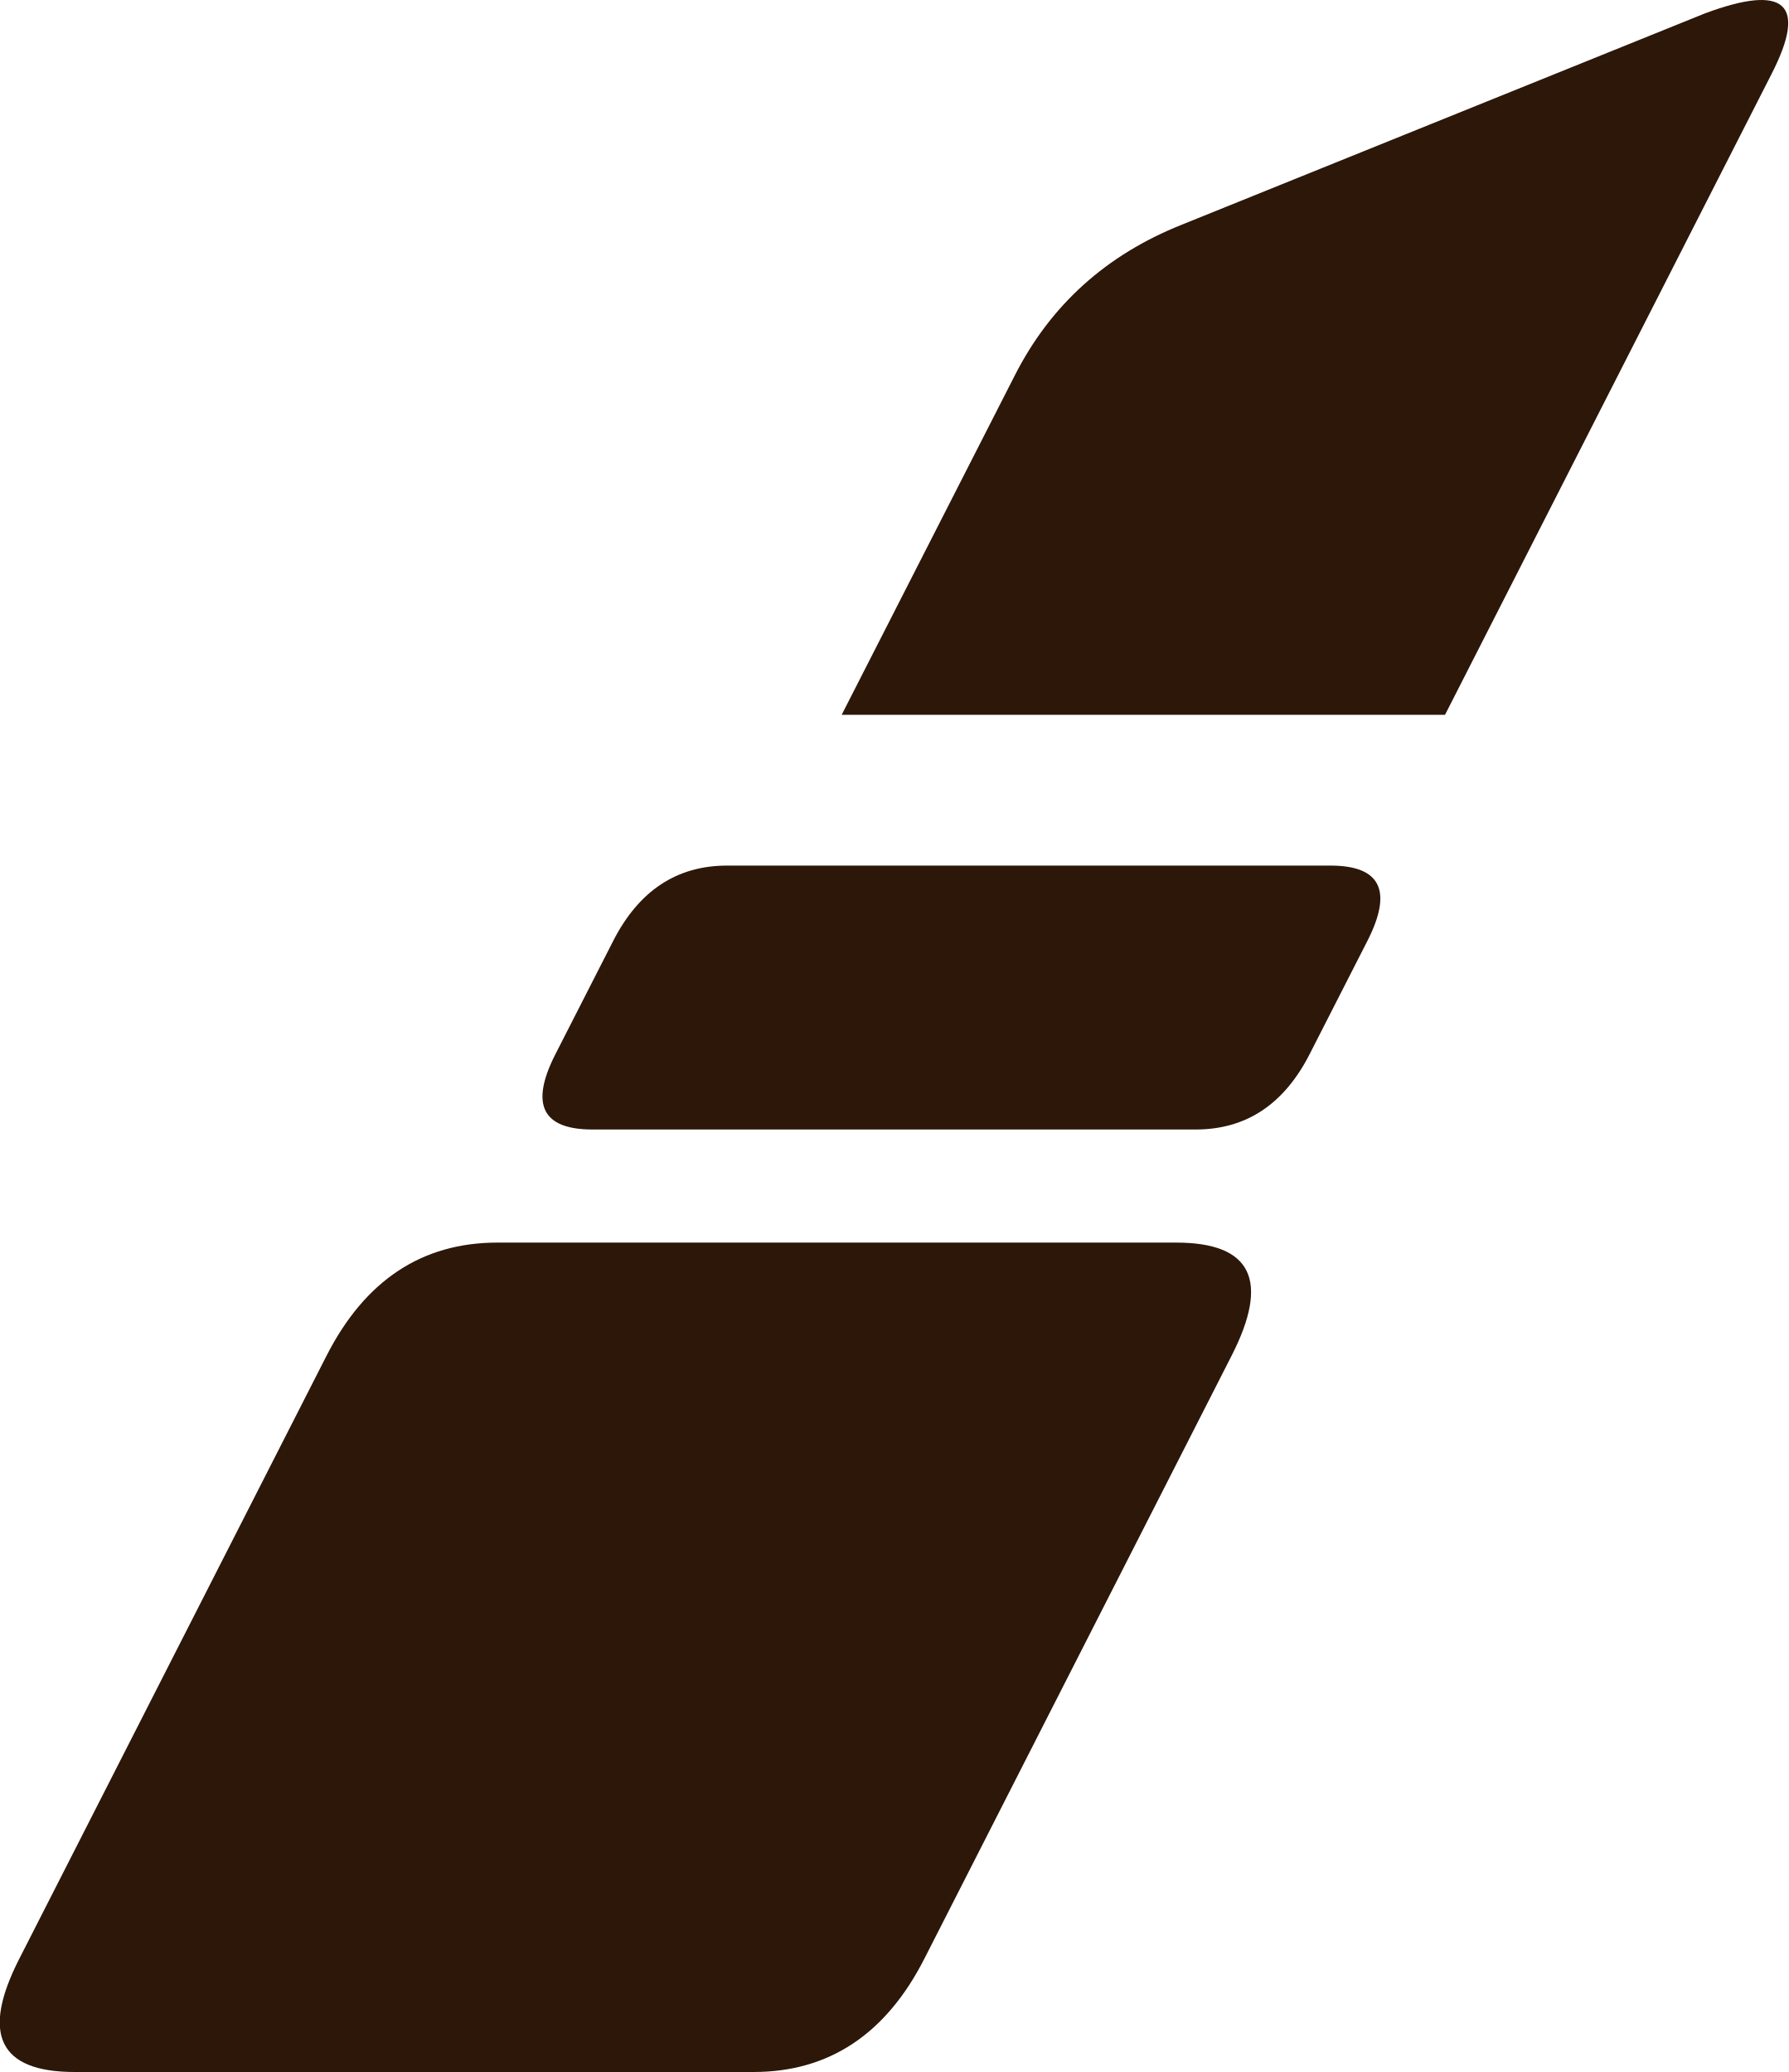
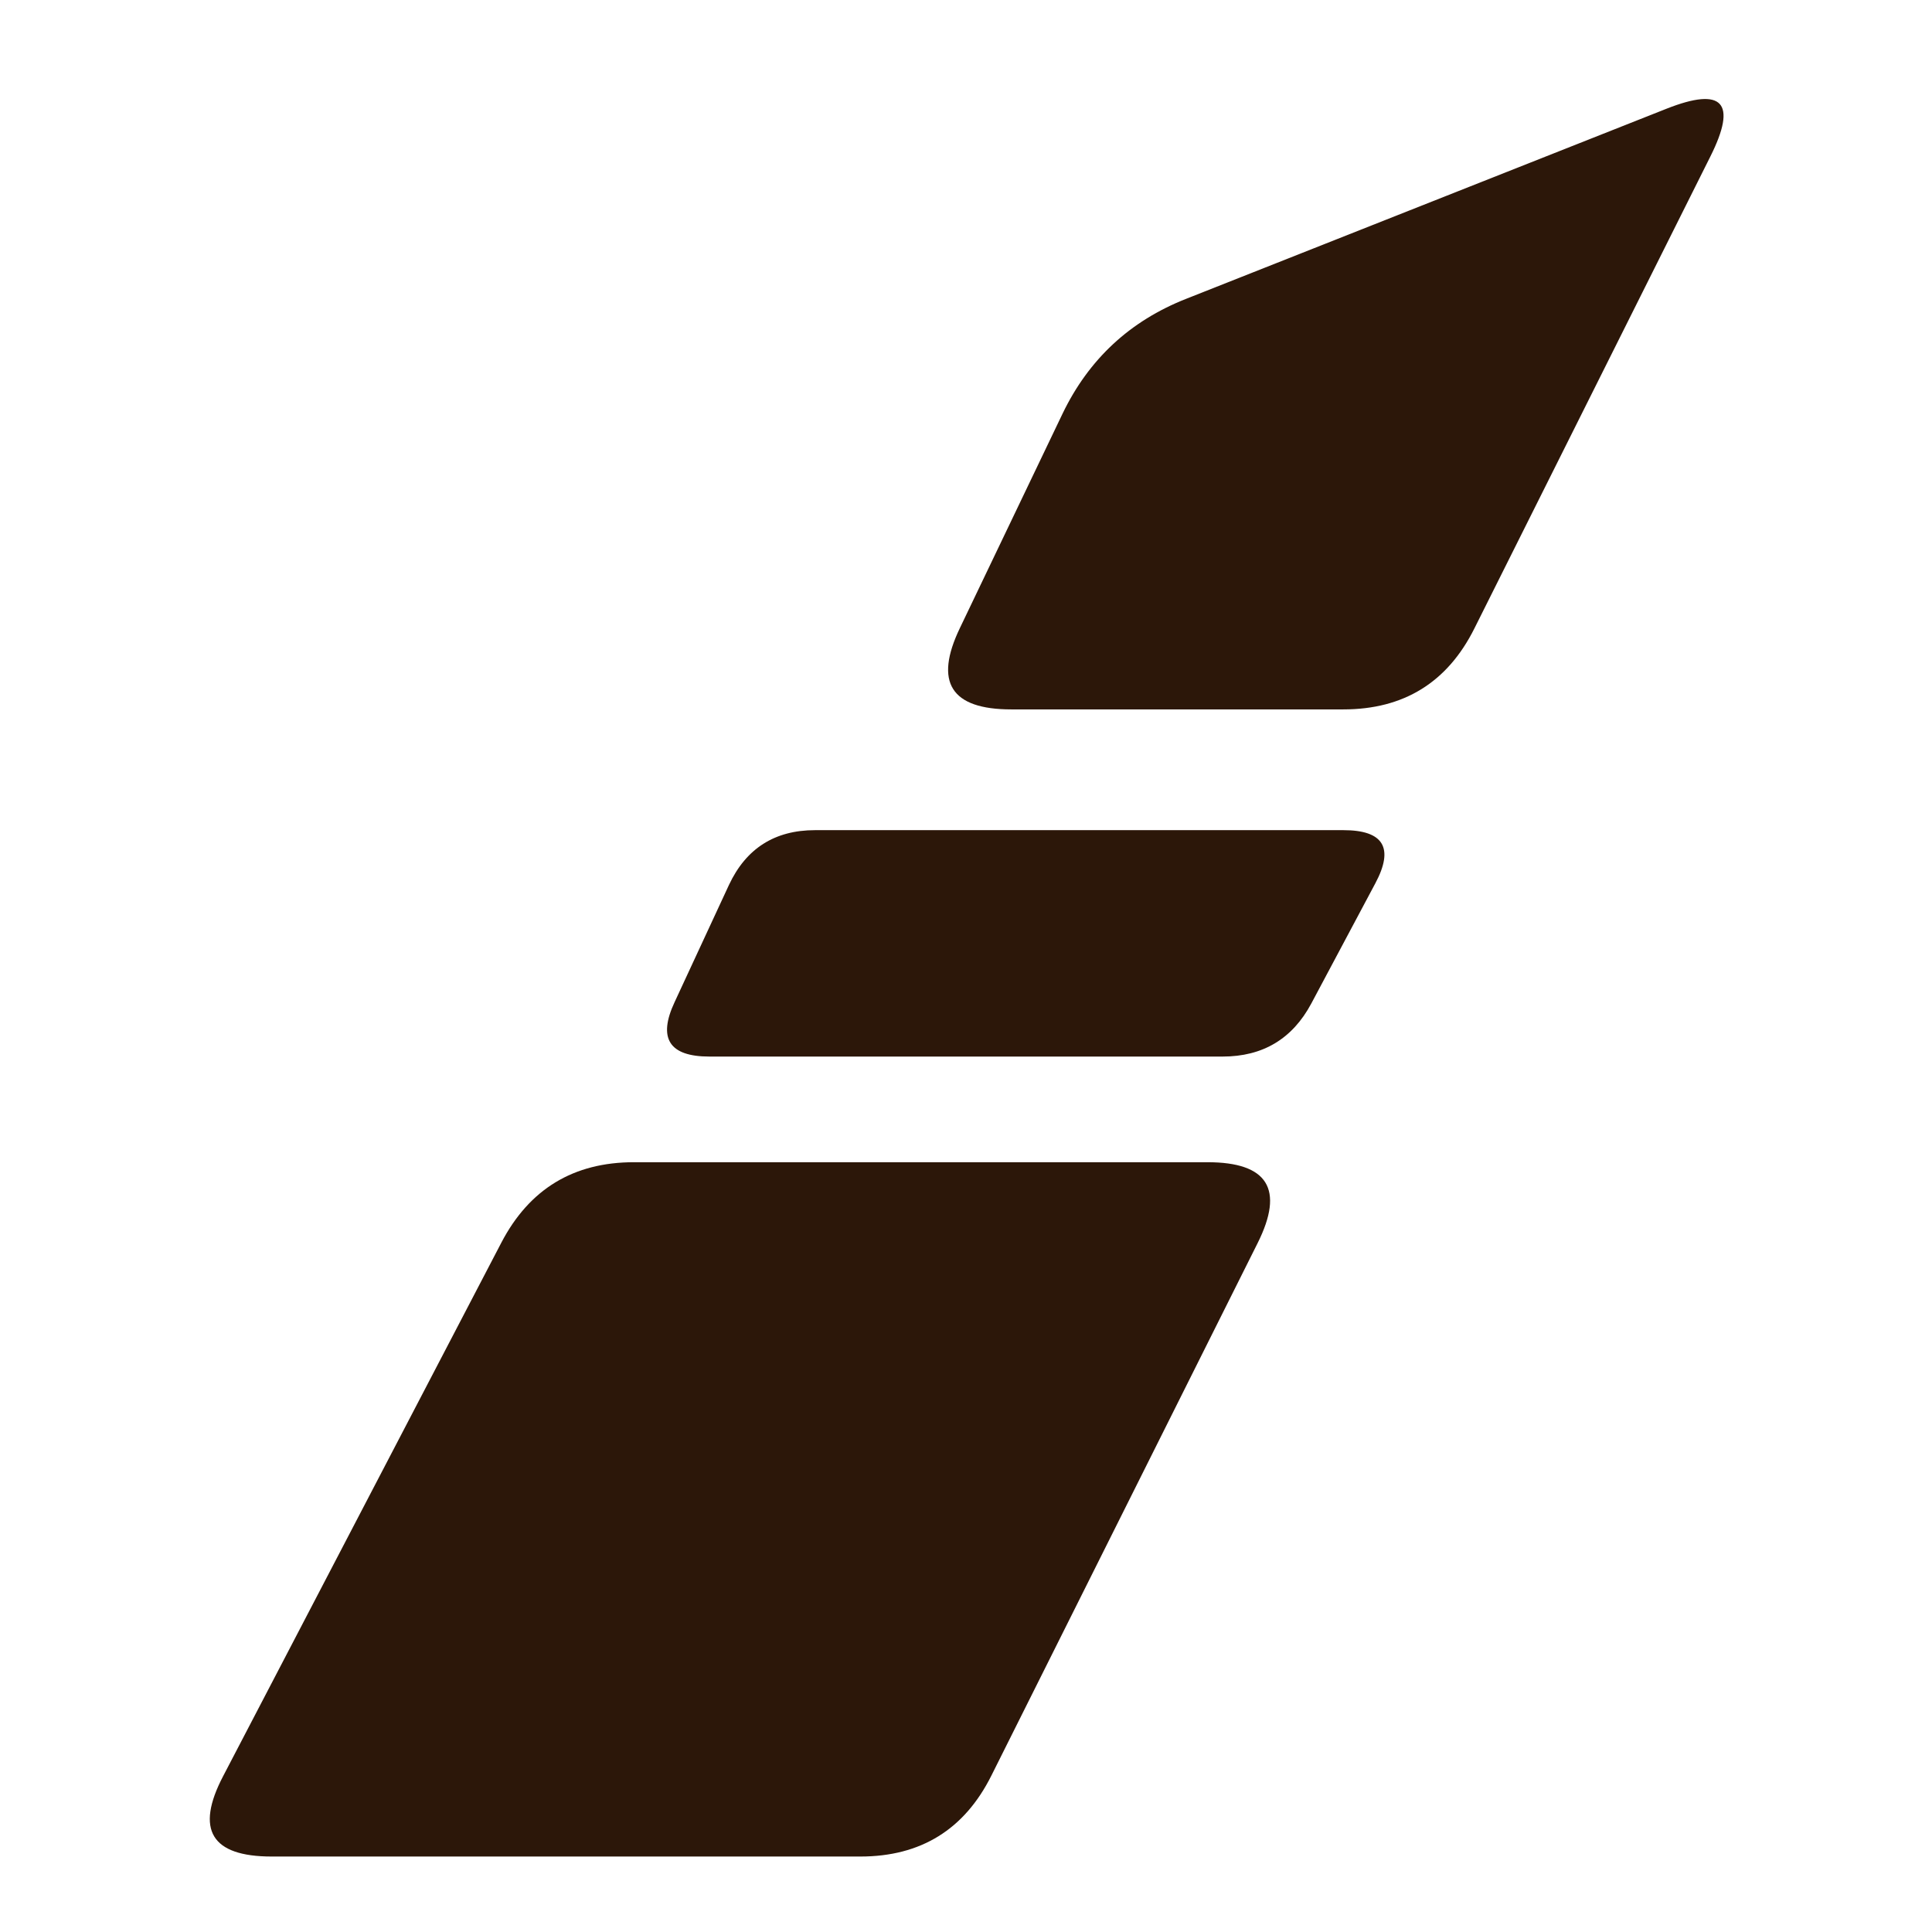
- <svg xmlns="http://www.w3.org/2000/svg" viewBox="-23.51 1.04 47.42 54.96">
-   <path fill="#2C1709" d="M-10.32 34L7.68 34Q10.68 34 9.15 37L1 53Q-0.53 56 -3.53 56L-21.53 56Q-24.53 56 -23 53L-14.85 37Q-13.32 34 -10.32 34ZM-4.23 24L11.77 24Q13.77 24 12.75 26L11.22 29Q10.2 31 8.2 31L-7.8 31Q-9.8 31 -8.78 29L-7.25 26Q-6.23 24 -4.23 24ZM-1.19 20L3.4 11Q4.82 8.2 7.83 7L21.69 1.4Q24.9 0.2 23.47 3L14.81 20Z" />
+ <svg xmlns="http://www.w3.org/2000/svg" viewBox="0 0 64 64">
+   <path fill="#2C1709" d="M16.61 41.16Q18 38.5 21 38.5L40 38.5Q43 38.5 41.66 41.18L32.84 58.82Q31.5 61.5 28.5 61.5L9 61.5Q6 61.5 7.39 58.84ZM24.15 29.31Q25 27.5 27 27.5L44.5 27.5Q46.5 27.5 45.56 29.26L43.44 33.24Q42.5 35 40.5 35L23.5 35Q21.5 35 22.35 33.19ZM33.5 23.5Q30.5 23.5 31.8 20.8L35.2 13.7Q36.5 11 39.29 9.9L55.21 3.6Q58 2.5 56.66 5.18L48.84 20.82Q47.5 23.5 44.5 23.5Z" />
</svg>
